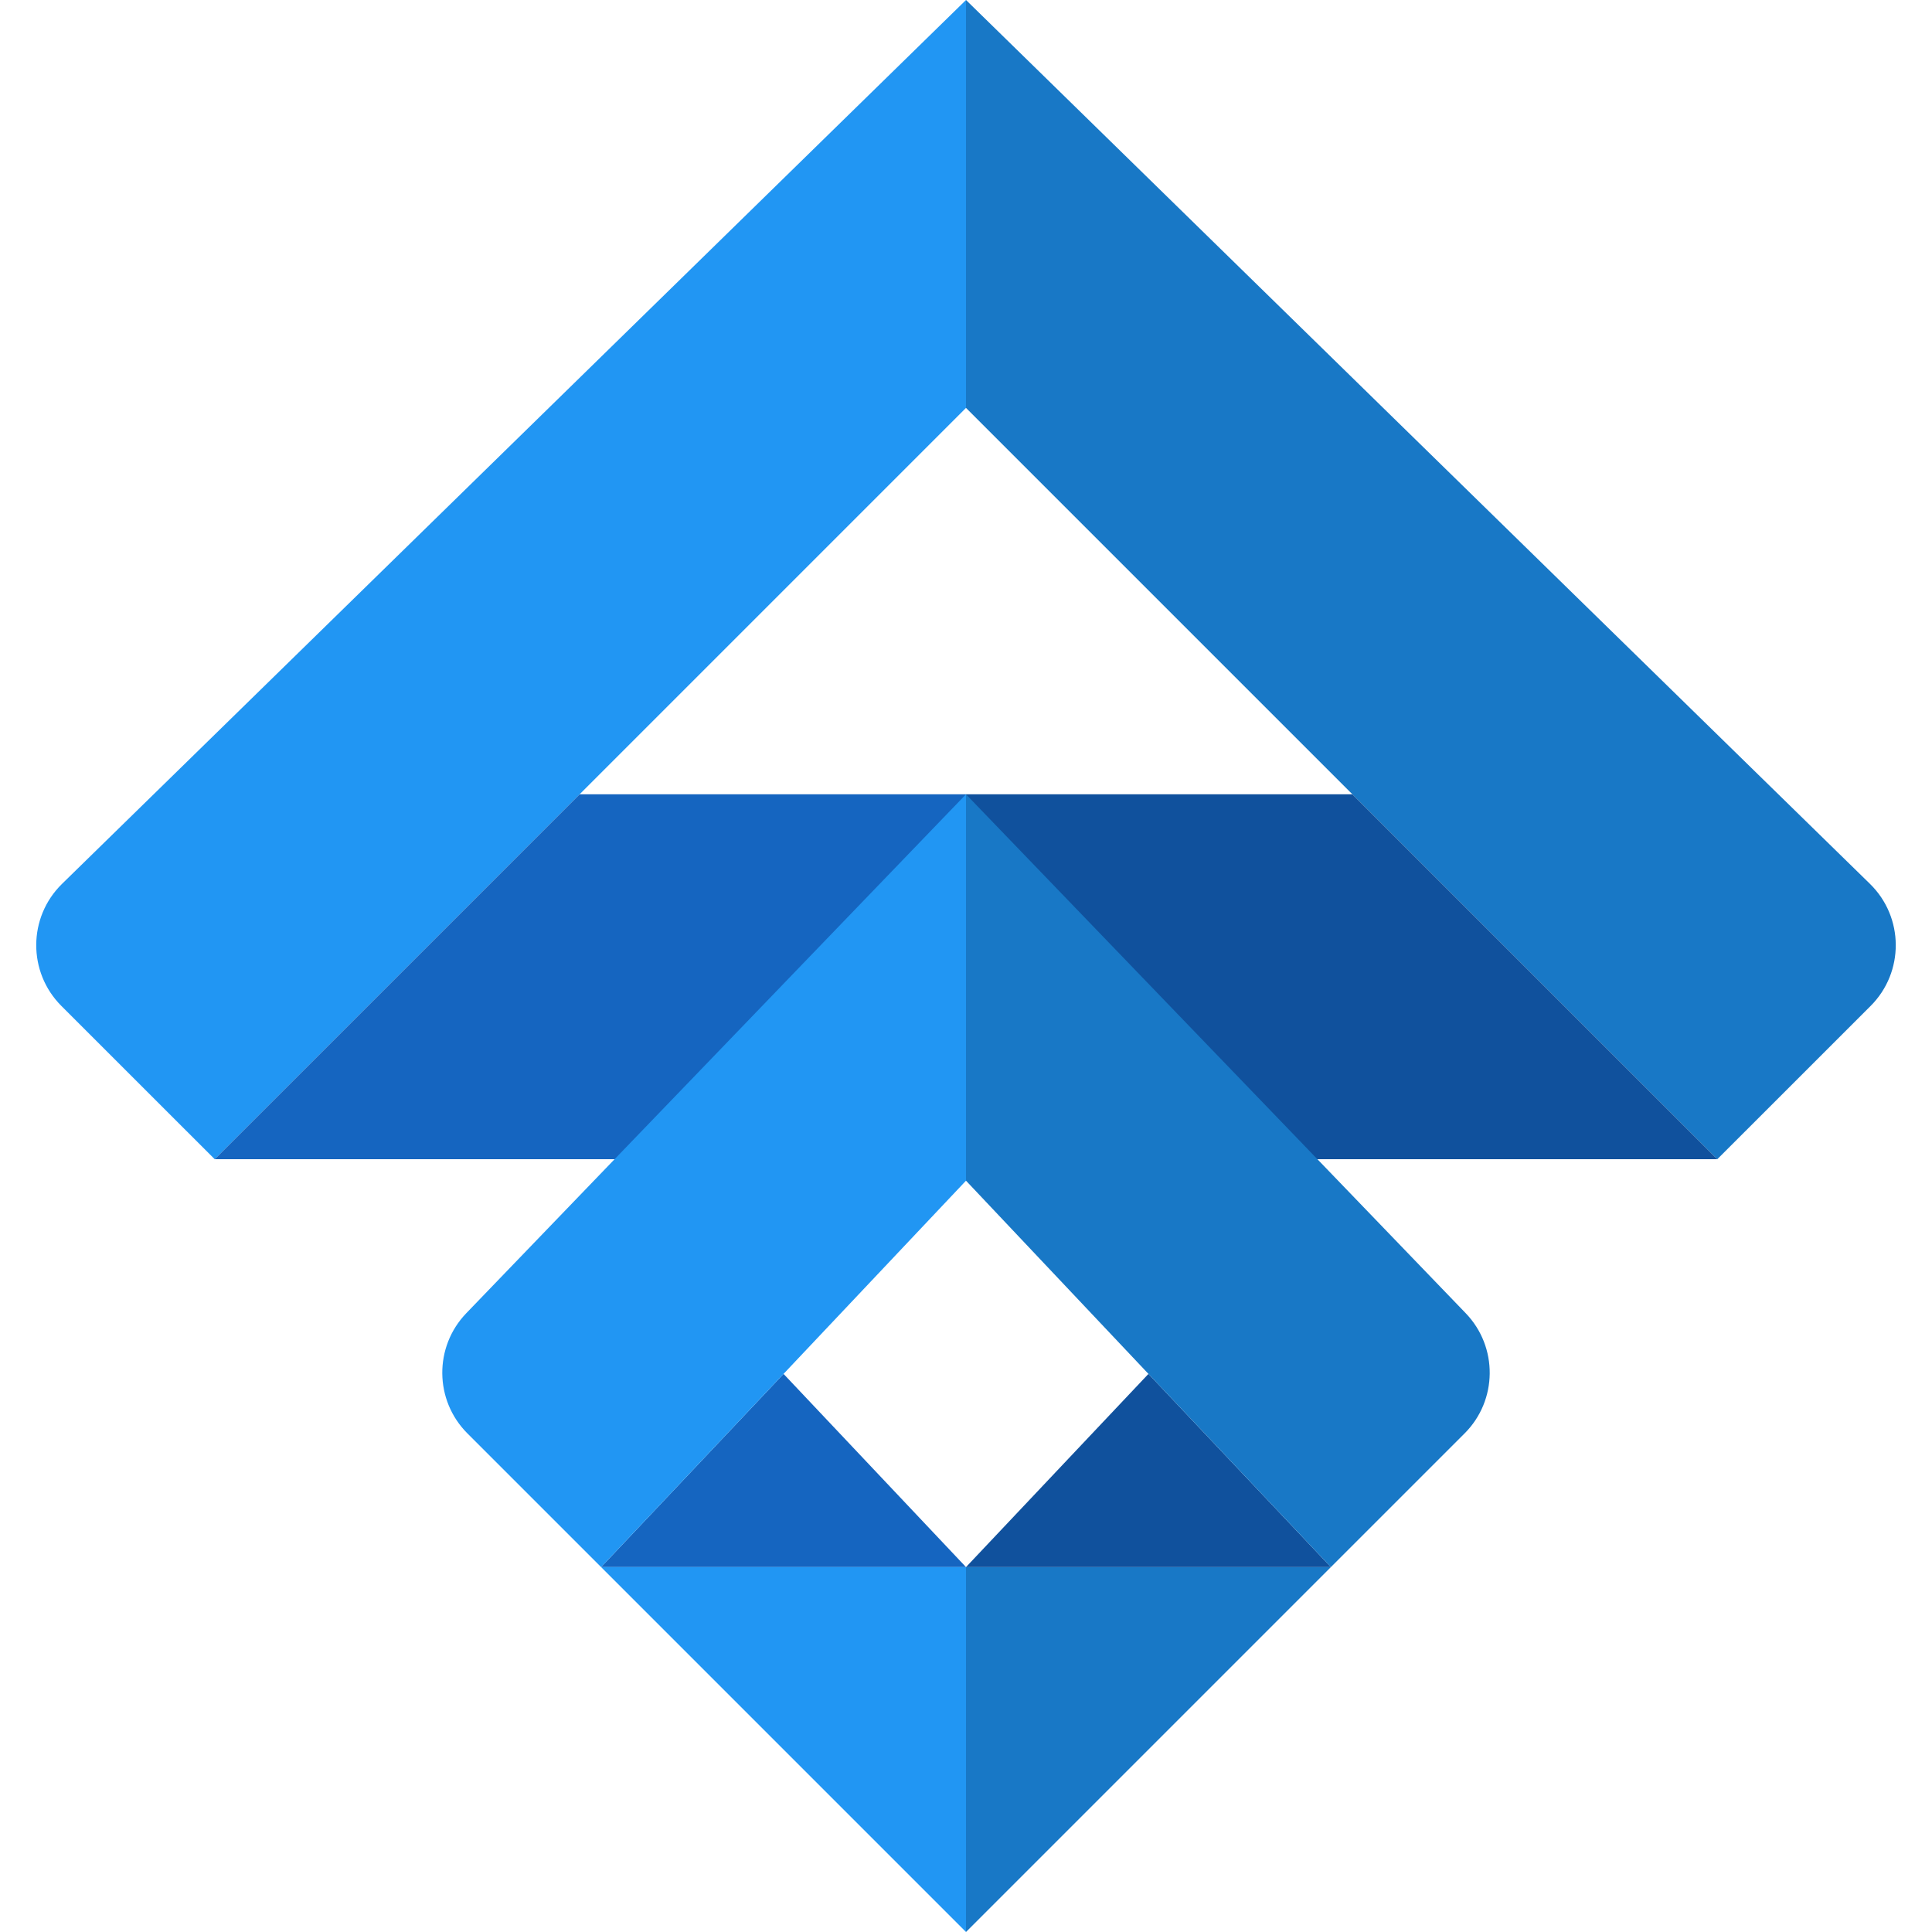
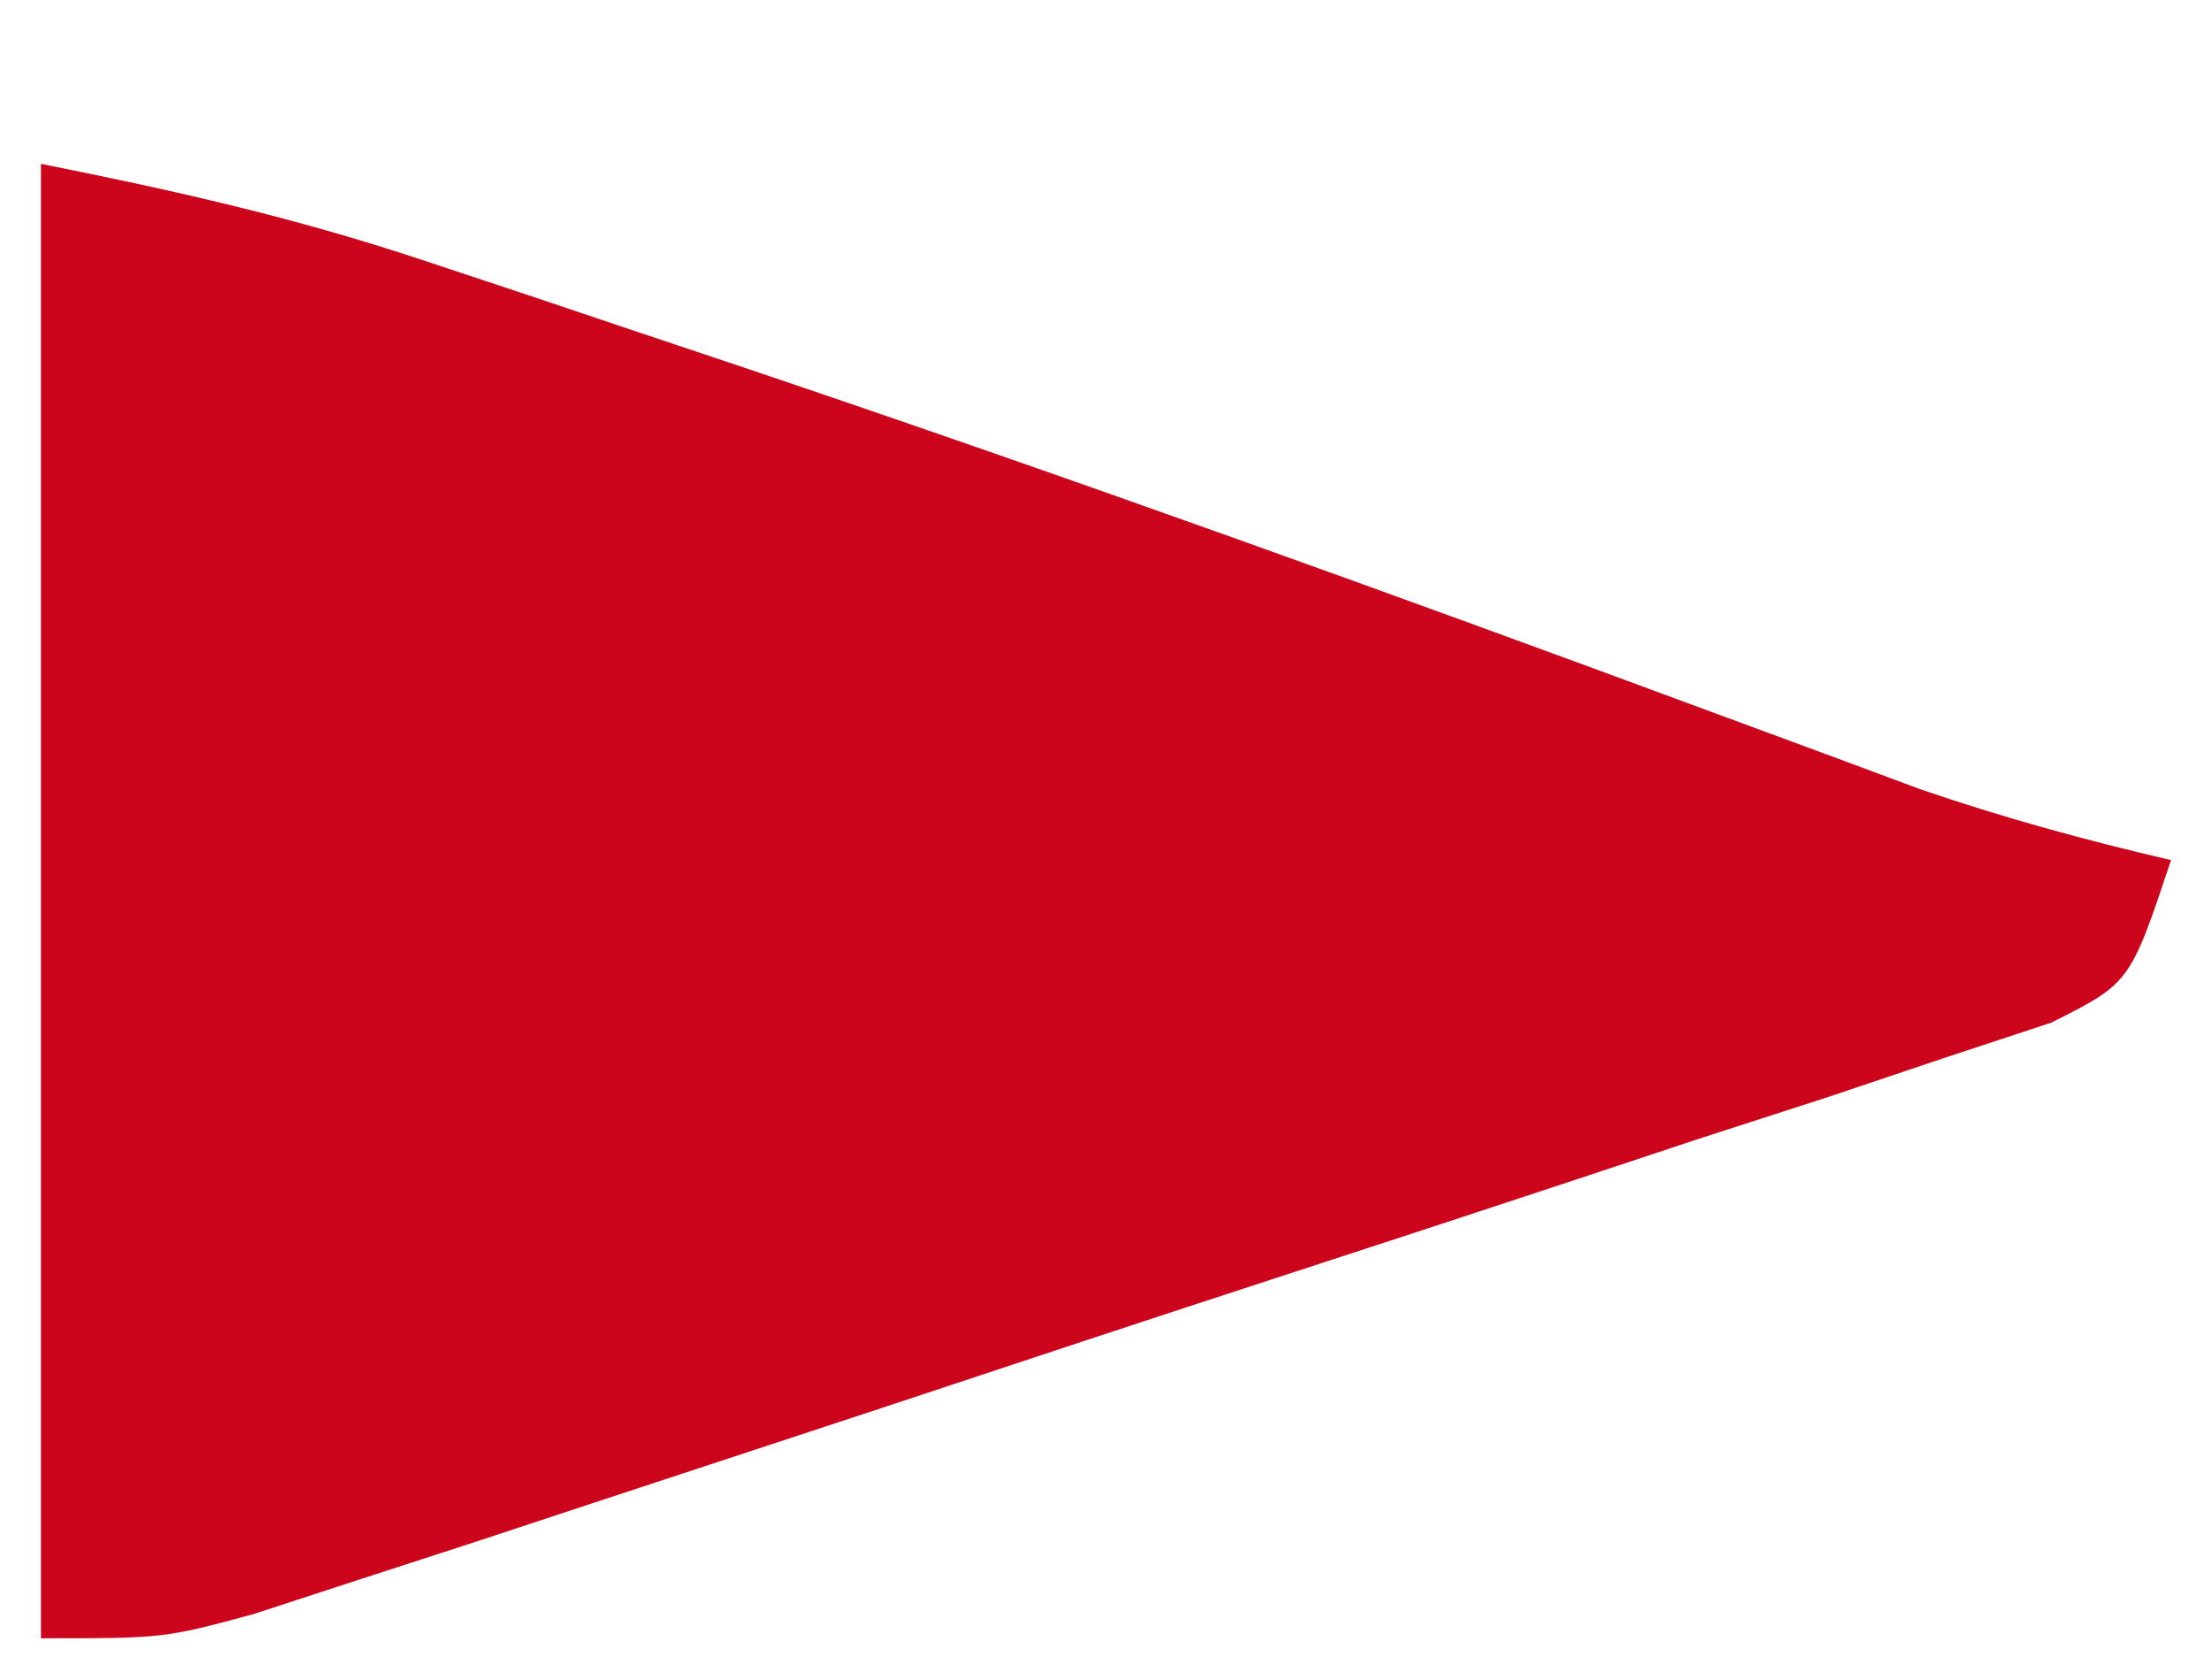
- <svg xmlns="http://www.w3.org/2000/svg" width="32" height="32" viewBox="0 0 32 32" fill="none">
-   <path d="M16 6.756V0L1.028 14.639C0.462 15.192 0.457 16.102 1.017 16.662L3.556 19.2" fill="#2196F3" />
-   <path d="M16 6.756V0L30.972 14.639C31.538 15.192 31.543 16.102 30.983 16.662L28.444 19.2" fill="#1878C6" />
-   <path d="M3.556 19.2L9.6 13.156H16V19.2" fill="#1565C0" />
-   <path d="M28.444 19.2L22.4 13.156H16V19.2" fill="#10519D" />
-   <path d="M16 25.956H9.956L12.978 22.756L16 25.956Z" fill="#1565C0" />
-   <path d="M16 32L22.044 25.956L16 25.956V32Z" fill="#1878C6" />
-   <path d="M16 32L9.956 25.956H16V32Z" fill="#2196F3" />
-   <path d="M16 25.956H22.044L19.022 22.756L16 25.956Z" fill="#10519D" />
-   <path d="M7.724 21.75C7.186 22.308 7.194 23.194 7.742 23.742L9.956 25.956L16 19.556V13.156" fill="#2196F3" />
-   <path d="M24.276 21.75C24.814 22.308 24.806 23.194 24.258 23.742L22.044 25.956L16 19.556V13.156" fill="#1878C6" />
+ <svg xmlns="http://www.w3.org/2000/svg" version="1.1" width="54" height="41">
+   <path d="M0 0 C3.298 0.66 6.167 1.304 9.309 2.348 C10.128 2.619 10.947 2.891 11.791 3.171 C12.665 3.465 13.538 3.76 14.438 4.062 C15.347 4.367 16.257 4.671 17.195 4.985 C25.142 7.665 33.026 10.51 40.89 13.422 C41.763 13.744 42.636 14.066 43.535 14.398 C44.686 14.826 44.686 14.826 45.86 15.263 C47.891 15.962 49.909 16.514 52 17 C51 20 51 20 49.078 20.968 C48.236 21.246 47.395 21.523 46.528 21.809 C45.577 22.129 44.625 22.45 43.645 22.779 C42.61 23.114 41.575 23.448 40.508 23.793 C39.451 24.144 38.394 24.495 37.305 24.856 C35.066 25.597 32.825 26.332 30.582 27.062 C27.142 28.182 23.71 29.319 20.277 30.459 C18.105 31.176 15.931 31.891 13.758 32.605 C12.726 32.946 11.695 33.287 10.633 33.637 C9.196 34.103 9.196 34.103 7.731 34.579 C6.888 34.854 6.045 35.129 5.176 35.413 C3 36 3 36 0 36 C0 24.12 0 12.24 0 0 Z " fill="#CC041C" transform="translate(1,4)" />
</svg>
